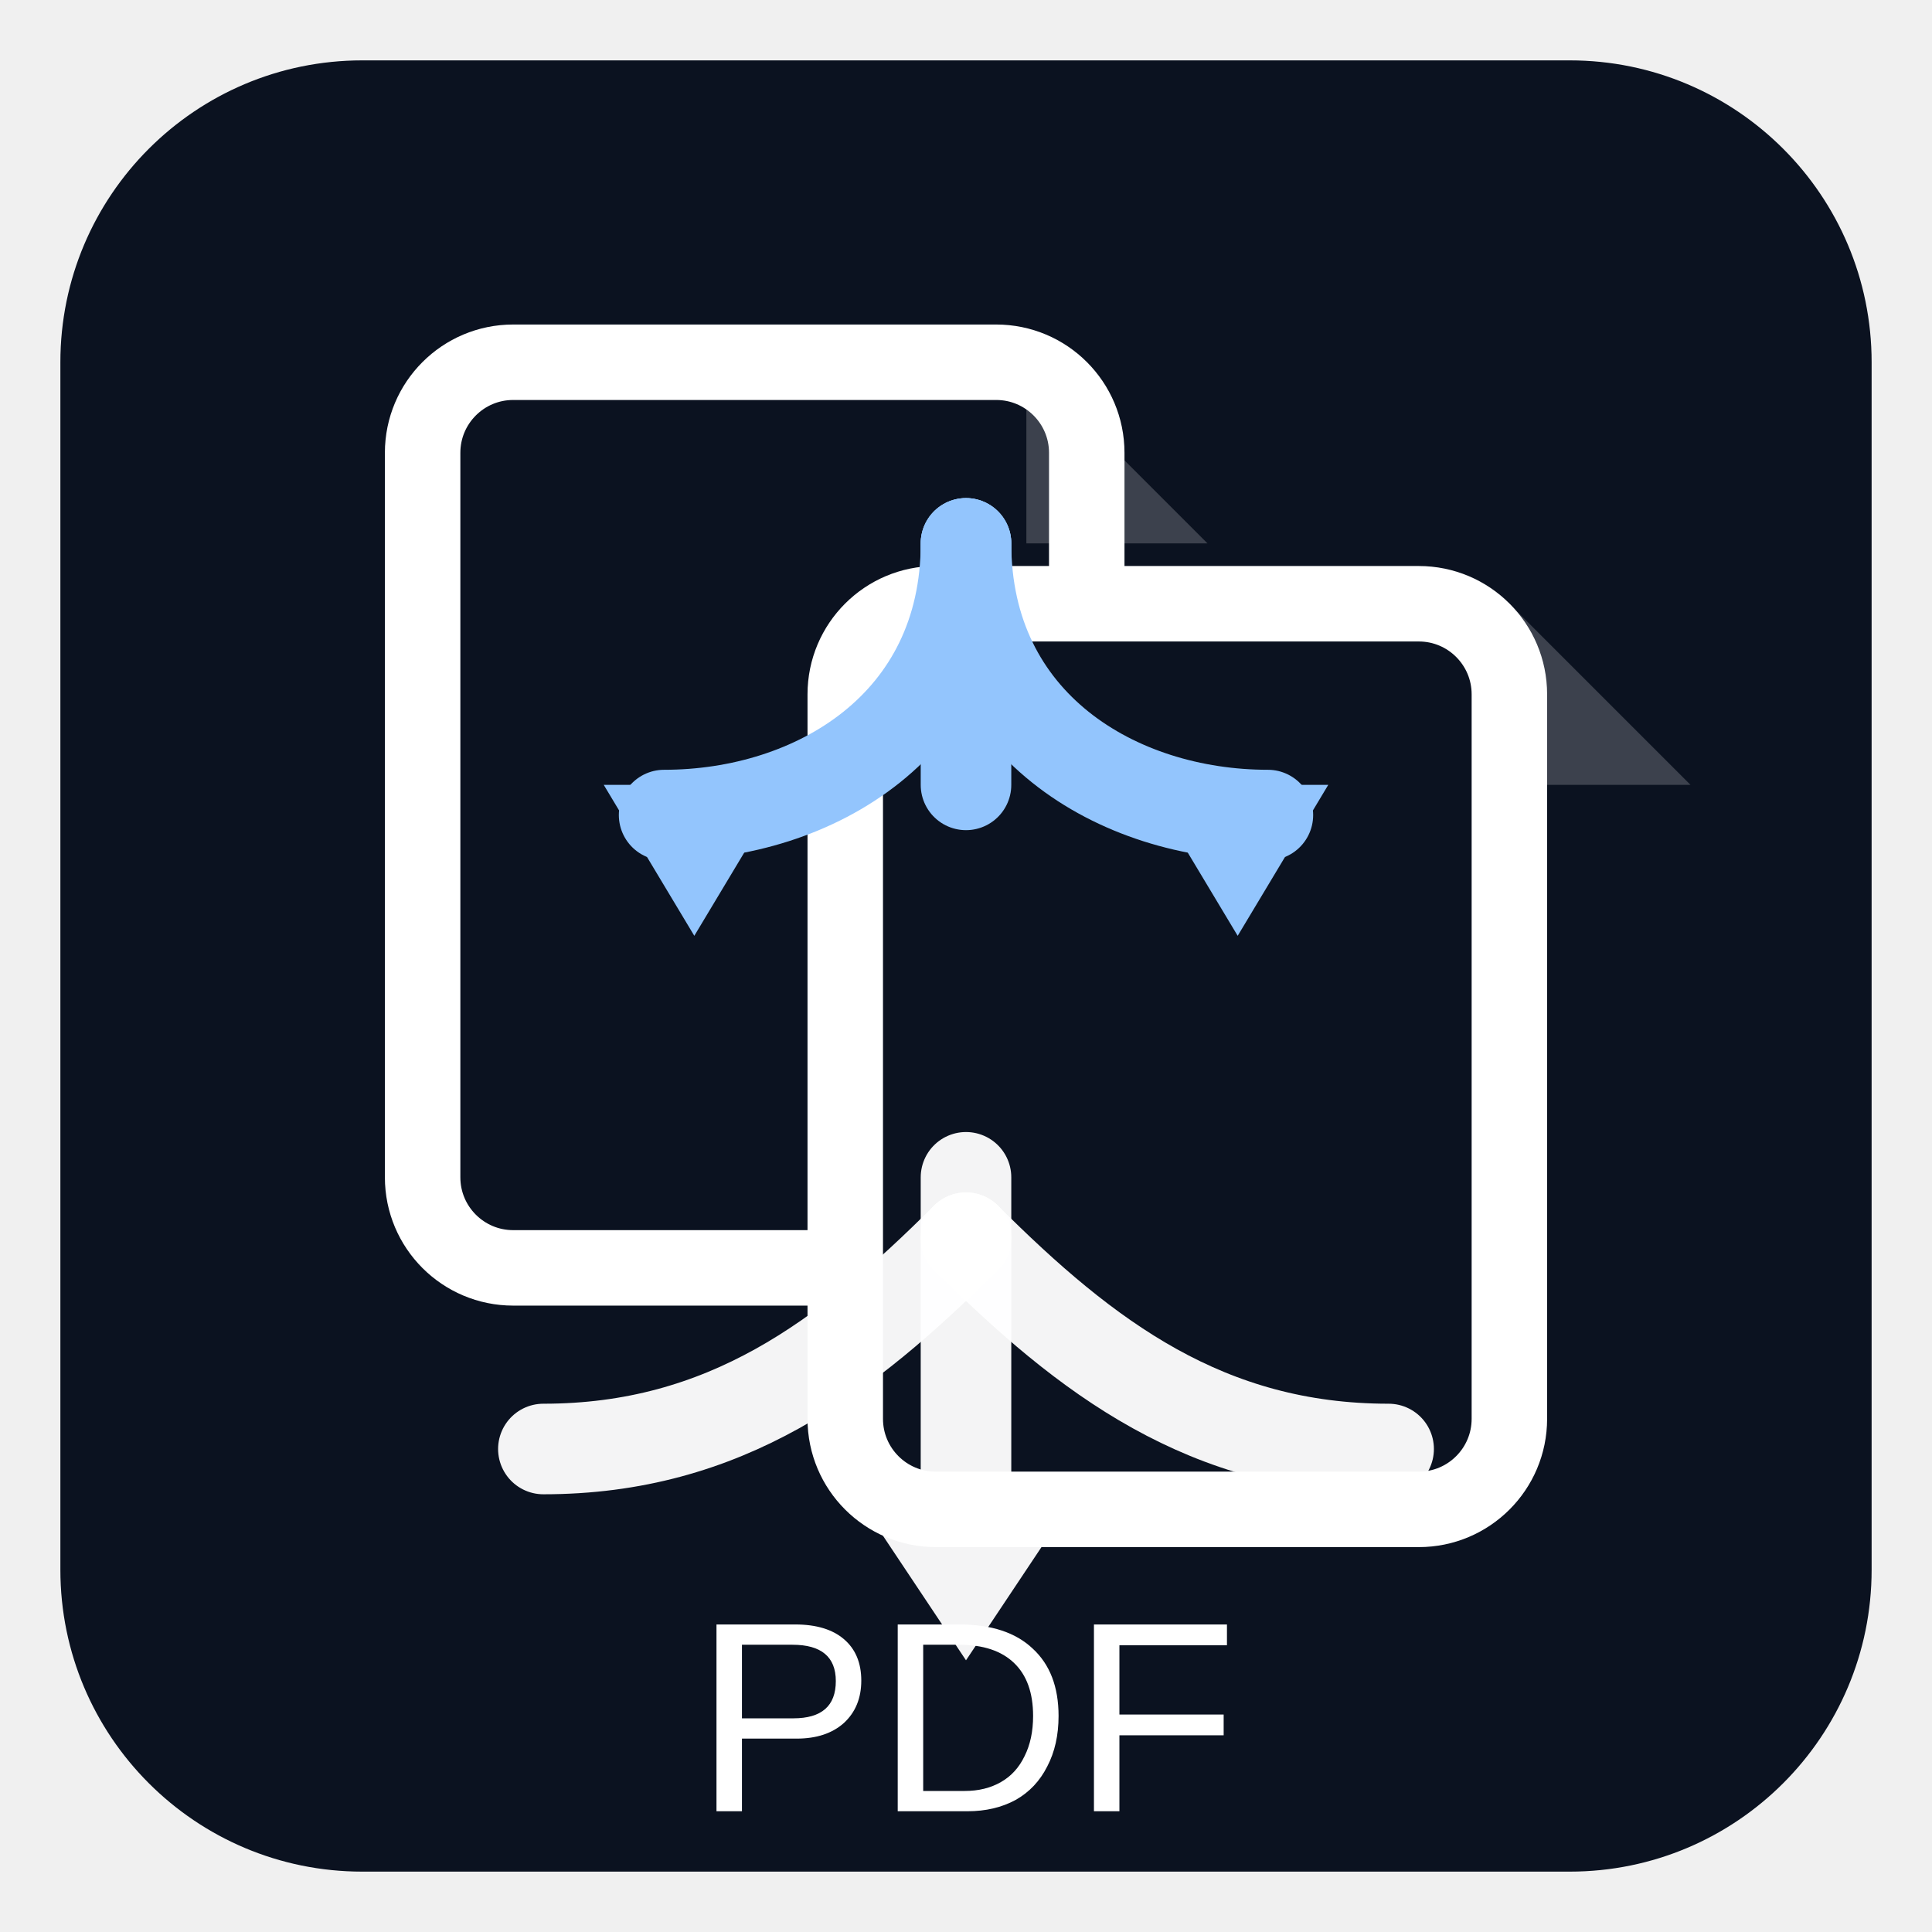
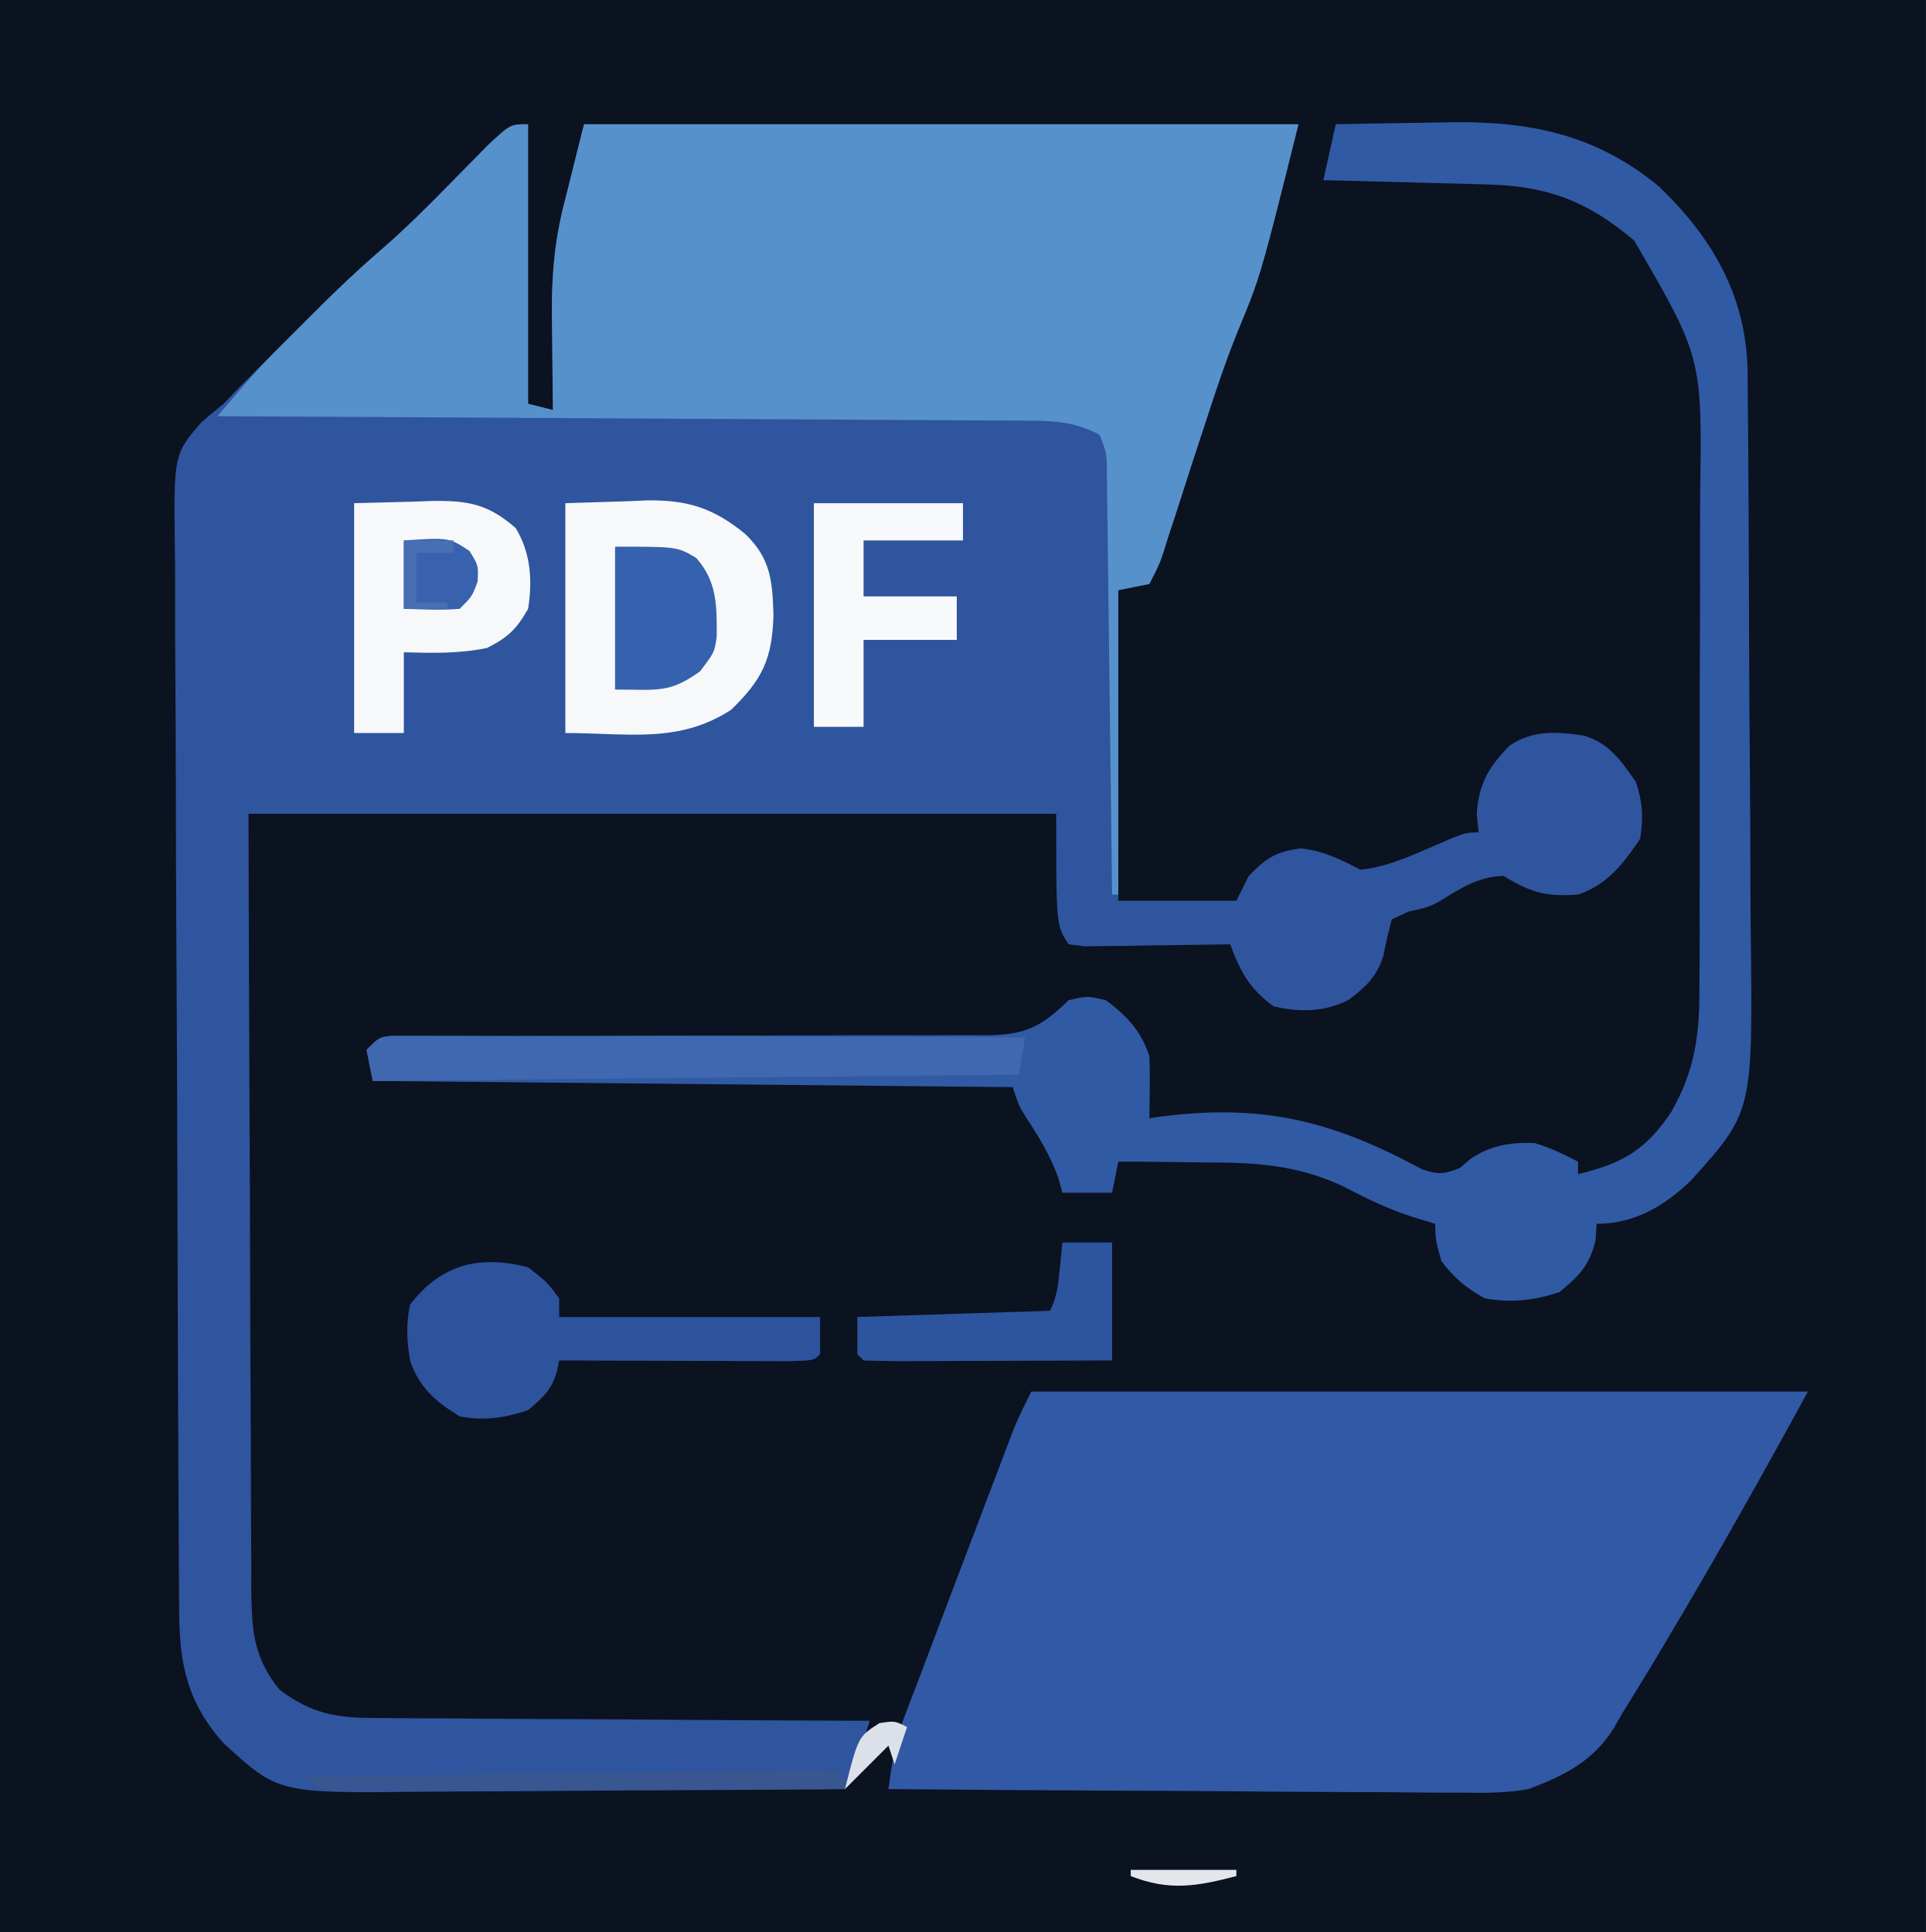
- <svg xmlns="http://www.w3.org/2000/svg" width="64" height="64" viewBox="0 0 64 64" fill="none">
-   <rect x="2" y="2" width="60" height="60" rx="10" fill="#0B1220" />
-   <rect x="14" y="12" width="22" height="30" rx="3" fill="#0B1220" stroke="#FFFFFF" stroke-width="2.5" />
-   <path d="M34 12l6 6h-6z" fill="#FFFFFF" opacity="0.2" />
-   <rect x="28" y="20" width="22" height="30" rx="3" fill="#0B1220" stroke="#FFFFFF" stroke-width="2.5" />
-   <path d="M50 20l6 6h-6z" fill="#FFFFFF" opacity="0.2" />
-   <path d="M18 48c6 0 10-3 14-7" stroke="#FFFFFF" stroke-width="3" stroke-linecap="round" opacity="0.95" />
-   <path d="M46 48c-6 0-10-3-14-7" stroke="#FFFFFF" stroke-width="3" stroke-linecap="round" opacity="0.95" />
-   <path d="M32 39v10" stroke="#FFFFFF" stroke-width="3" stroke-linecap="round" opacity="0.95" />
-   <path d="M28 49h8l-4 6z" fill="#FFFFFF" opacity="0.95" />
-   <path d="M32 26v-8" stroke="#93C5FD" stroke-width="3" stroke-linecap="round" />
-   <path d="M32 18c0 6-5 9-10 9" stroke="#93C5FD" stroke-width="3" stroke-linecap="round" />
-   <path d="M32 18c0 6 5 9 10 9" stroke="#93C5FD" stroke-width="3" stroke-linecap="round" />
-   <path d="M20 26l6 0l-3 5z" fill="#93C5FD" />
-   <path d="M44 26l-6 0l3 5z" fill="#93C5FD" />
-   <text x="32" y="60" font-family="Arial, Helvetica, sans-serif" font-size="9" fill="#FFFFFF" text-anchor="middle">PDF</text>
+ <svg xmlns="http://www.w3.org/2000/svg" version="1.1" width="310" height="311">
+   <path d="M0 0 C102.3 0 204.6 0 310 0 C310 102.63 310 205.26 310 311 C207.7 311 105.4 311 0 311 C0 208.37 0 105.74 0 0 Z " fill="#0B1220" transform="translate(0,0)" />
+   <path d="M0 0 C0 14.85 0 29.7 0 45 C1.32 45.33 2.64 45.66 4 46 C3.984 44.935 3.984 44.935 3.968 43.848 C3.926 40.586 3.901 37.324 3.875 34.062 C3.858 32.946 3.841 31.829 3.824 30.678 C3.785 24.058 4.299 18.394 6 12 C7.485 6.06 7.485 6.06 9 0 C46.95 0 84.9 0 124 0 C117.87 24.519 117.87 24.519 114.246 33.254 C112.333 37.972 110.73 42.758 109.16 47.598 C108.649 49.156 108.138 50.714 107.627 52.271 C106.836 54.685 106.051 57.099 105.284 59.52 C104.533 61.886 103.755 64.242 102.973 66.598 C102.749 67.327 102.524 68.056 102.293 68.807 C101.606 70.832 101.606 70.832 100 74 C97.525 74.495 97.525 74.495 95 75 C95 91.5 95 108 95 125 C101.27 125 107.54 125 114 125 C114.99 123.02 114.99 123.02 116 121 C118.837 118.082 120.365 117.081 124.438 116.562 C128.243 117.03 130.605 118.302 134 120 C138.04 119.559 141.483 118.053 145.188 116.438 C150.788 114 150.788 114 153 114 C152.845 112.484 152.845 112.484 152.688 110.938 C153.078 106.012 154.601 103.493 158 100 C161.775 97.483 165.491 97.782 169.848 98.391 C173.986 99.562 175.949 102.499 178.312 105.875 C179.411 109.269 179.535 111.431 179 115 C176.313 119.037 173.665 122.445 169 124 C163.767 124.388 161.395 123.66 157 121 C152.978 121.106 150.147 122.959 146.773 125.043 C145 126 145 126 141.688 126.75 C140.801 127.162 139.914 127.575 139 128 C138.512 129.954 138.032 131.912 137.66 133.891 C136.635 137.165 134.821 138.873 132.133 140.926 C128.144 142.935 124.309 142.979 120 142 C116.075 139.138 114.673 136.444 113 132 C111.834 132.024 111.834 132.024 110.645 132.048 C107.138 132.11 103.632 132.149 100.125 132.188 C98.902 132.213 97.678 132.238 96.418 132.264 C94.668 132.278 94.668 132.278 92.883 132.293 C91.265 132.317 91.265 132.317 89.614 132.341 C88.751 132.228 87.889 132.116 87 132 C85 129 85 129 85 111 C42.1 111 -0.8 111 -45 111 C-44.939 134.646 -44.939 134.646 -44.84 158.291 C-44.791 167.934 -44.747 177.578 -44.729 187.221 C-44.716 194.244 -44.689 201.268 -44.645 208.291 C-44.623 212.009 -44.607 215.726 -44.608 219.444 C-44.609 223.598 -44.579 227.751 -44.546 231.905 C-44.551 233.132 -44.556 234.36 -44.561 235.625 C-44.48 242.254 -44.277 246.784 -40 252 C-34.72 255.971 -30.613 256.587 -24.127 256.546 C-23.268 256.556 -22.409 256.567 -21.523 256.577 C-18.704 256.607 -15.886 256.608 -13.066 256.609 C-11.103 256.624 -9.14 256.641 -7.177 256.659 C-2.027 256.703 3.123 256.723 8.274 256.738 C13.536 256.758 18.798 256.8 24.061 256.84 C34.374 256.915 44.687 256.965 55 257 C54.523 258.459 54.043 259.917 53.562 261.375 C53.296 262.187 53.029 262.999 52.754 263.836 C52 266 52 266 51 268 C40.107 268.093 29.215 268.164 18.322 268.207 C13.263 268.228 8.205 268.256 3.146 268.302 C-1.743 268.345 -6.632 268.369 -11.521 268.38 C-13.379 268.387 -15.237 268.401 -17.095 268.423 C-40.195 268.682 -40.195 268.682 -49 260.625 C-54.901 254.032 -56.146 247.784 -56.167 239.208 C-56.173 238.418 -56.179 237.628 -56.185 236.814 C-56.203 234.164 -56.214 231.514 -56.225 228.864 C-56.236 226.965 -56.247 225.066 -56.259 223.168 C-56.296 216.929 -56.321 210.691 -56.344 204.453 C-56.348 203.392 -56.352 202.33 -56.356 201.236 C-56.392 191.225 -56.424 181.214 -56.445 171.203 C-56.472 158.4 -56.523 145.597 -56.605 132.794 C-56.661 123.79 -56.69 114.787 -56.699 105.782 C-56.706 100.405 -56.724 95.029 -56.771 89.652 C-56.814 84.592 -56.825 79.533 -56.81 74.474 C-56.81 72.619 -56.823 70.765 -56.848 68.911 C-57.051 53.157 -57.051 53.157 -52.612 48.004 C-51.44 46.966 -50.238 45.959 -49 45 C-48.143 44.101 -47.287 43.202 -46.405 42.275 C-45.612 41.482 -44.82 40.688 -44.004 39.871 C-43.115 38.981 -42.226 38.091 -41.311 37.174 C-40.404 36.271 -39.497 35.368 -38.562 34.438 C-37.66 33.531 -36.757 32.624 -35.826 31.689 C-31.313 27.183 -26.741 22.835 -21.901 18.682 C-18.506 15.677 -15.36 12.424 -12.188 9.188 C-10.892 7.866 -9.594 6.547 -8.293 5.23 C-7.731 4.657 -7.169 4.084 -6.591 3.493 C-2.869 0 -2.869 0 0 0 Z " fill="#2F559E" transform="translate(85,20)" />
+   <path d="M0 0 C41.25 0 82.5 0 125 0 C117.634 13.504 110.141 26.861 102.25 40.062 C101.612 41.133 100.974 42.204 100.317 43.307 C98.568 46.22 96.787 49.11 95 52 C94.4 53.052 94.4 53.052 93.787 54.125 C90.481 59.487 85.809 61.824 80 64 C76.444 64.625 73.012 64.637 69.41 64.568 C68.404 64.568 67.398 64.569 66.361 64.57 C63.071 64.566 59.782 64.528 56.492 64.488 C54.197 64.479 51.902 64.472 49.607 64.467 C43.593 64.448 37.58 64.399 31.566 64.343 C25.419 64.292 19.272 64.269 13.125 64.244 C1.083 64.191 -10.958 64.105 -23 64 C-22.447 59.944 -21.913 56.229 -20.445 52.402 C-20.089 51.46 -19.732 50.517 -19.364 49.546 C-18.914 48.376 -18.464 47.206 -18 46 C-17.401 44.416 -16.803 42.831 -16.206 41.247 C-14.47 36.643 -12.723 32.044 -10.972 27.446 C-9.869 24.546 -8.768 21.645 -7.668 18.744 C-6.964 16.893 -6.259 15.042 -5.555 13.191 C-5.228 12.328 -4.9 11.464 -4.563 10.575 C-4.256 9.77 -3.949 8.964 -3.632 8.135 C-3.365 7.431 -3.097 6.727 -2.821 6.001 C-1.982 3.956 -0.989 1.977 0 0 Z " fill="#3159A5" transform="translate(166,224)" />
+   <path d="M0 0 C0 14.85 0 29.7 0 45 C1.32 45.33 2.64 45.66 4 46 C3.984 44.935 3.984 44.935 3.968 43.848 C3.926 40.586 3.901 37.324 3.875 34.062 C3.858 32.946 3.841 31.829 3.824 30.678 C3.785 24.058 4.299 18.394 6 12 C7.485 6.06 7.485 6.06 9 0 C46.95 0 84.9 0 124 0 C117.87 24.519 117.87 24.519 114.246 33.254 C112.333 37.972 110.73 42.758 109.16 47.598 C108.649 49.156 108.138 50.714 107.627 52.271 C106.836 54.685 106.051 57.099 105.284 59.52 C104.533 61.886 103.755 64.242 102.973 66.598 C102.749 67.327 102.524 68.056 102.293 68.807 C101.606 70.832 101.606 70.832 100 74 C97.525 74.495 97.525 74.495 95 75 C95 91.17 95 107.34 95 124 C94.67 124 94.34 124 94 124 C93.985 122.676 93.985 122.676 93.969 121.325 C93.871 113.011 93.768 104.697 93.661 96.384 C93.605 92.109 93.552 87.835 93.503 83.561 C93.455 79.437 93.403 75.313 93.347 71.19 C93.327 69.615 93.308 68.041 93.291 66.466 C93.267 64.263 93.237 62.061 93.205 59.858 C93.19 58.604 93.174 57.349 93.158 56.056 C93.134 52.958 93.134 52.958 92 50 C88.372 48.07 85.264 47.744 81.198 47.722 C80.038 47.71 78.878 47.699 77.684 47.688 C76.421 47.686 75.158 47.683 73.856 47.681 C72.506 47.672 71.155 47.662 69.805 47.651 C66.146 47.623 62.487 47.608 58.829 47.595 C55.002 47.58 51.176 47.553 47.35 47.527 C40.107 47.48 32.865 47.444 25.622 47.411 C17.376 47.372 9.129 47.323 0.883 47.273 C-16.078 47.169 -33.039 47.08 -50 47 C-49.043 45.878 -48.085 44.756 -47.126 43.635 C-46.593 43.01 -46.06 42.385 -45.51 41.741 C-43.806 39.776 -42.033 37.904 -40.195 36.062 C-39.529 35.395 -38.862 34.727 -38.176 34.039 C-37.499 33.366 -36.822 32.693 -36.125 32 C-35.456 31.327 -34.787 30.654 -34.098 29.961 C-30.816 26.686 -27.492 23.516 -23.98 20.488 C-19.842 16.918 -16.012 13.089 -12.188 9.188 C-10.892 7.866 -9.594 6.547 -8.293 5.23 C-7.731 4.657 -7.169 4.084 -6.591 3.493 C-2.869 0 -2.869 0 0 0 Z " fill="#5791CC" transform="translate(85,20)" />
+   <path d="M0 0 C4.356 -0.1 8.711 -0.172 13.068 -0.22 C14.545 -0.24 16.022 -0.267 17.498 -0.302 C30.657 -0.605 41.576 1.39 52 10 C60.51 18.162 65.918 27.348 66.288 39.303 C66.315 41.398 66.331 43.493 66.338 45.588 C66.35 46.737 66.361 47.886 66.373 49.07 C66.407 52.86 66.426 56.651 66.441 60.441 C66.452 62.391 66.452 62.391 66.462 64.381 C66.495 70.555 66.519 76.73 66.531 82.904 C66.545 89.993 66.589 97.082 66.659 104.17 C66.711 109.675 66.735 115.179 66.74 120.683 C66.743 123.96 66.761 127.234 66.801 130.51 C67.126 158.989 67.126 158.989 57.098 170.109 C52.778 174.215 48.026 177 42 177 C41.938 177.887 41.876 178.774 41.812 179.688 C40.805 183.793 39.211 185.324 36 188 C31.895 189.368 28.283 189.745 24 189 C21.097 187.446 18.983 185.628 17 183 C16.062 179.625 16.062 179.625 16 177 C14.783 176.629 13.566 176.257 12.312 175.875 C8.335 174.586 4.825 172.875 1.125 170.938 C-6.378 167.44 -13.132 167.108 -21.312 167.125 C-22.65 167.107 -23.988 167.086 -25.326 167.062 C-28.551 167.016 -31.774 166.996 -35 167 C-35.33 168.65 -35.66 170.3 -36 172 C-38.64 172 -41.28 172 -44 172 C-44.227 171.175 -44.454 170.35 -44.688 169.5 C-46.041 165.89 -47.757 163.025 -49.879 159.832 C-51 158 -51 158 -52 155 C-85.99 154.67 -119.98 154.34 -155 154 C-155.33 152.35 -155.66 150.7 -156 149 C-154 147 -154 147 -152.131 146.752 C-150.984 146.754 -150.984 146.754 -149.814 146.755 C-148.936 146.751 -148.059 146.747 -147.154 146.743 C-145.707 146.752 -145.707 146.752 -144.229 146.76 C-143.215 146.758 -142.2 146.756 -141.154 146.754 C-138.945 146.751 -136.736 146.752 -134.526 146.756 C-131.03 146.762 -127.533 146.753 -124.036 146.739 C-114.092 146.702 -104.148 146.683 -94.204 146.695 C-88.126 146.7 -82.048 146.682 -75.97 146.649 C-73.653 146.641 -71.336 146.642 -69.019 146.653 C-65.775 146.667 -62.532 146.651 -59.288 146.628 C-58.331 146.639 -57.374 146.651 -56.388 146.663 C-50.068 146.575 -47.496 145.424 -43 141 C-40 140.312 -40 140.312 -37 141 C-33.587 143.546 -31.353 145.941 -30 150 C-29.932 151.728 -29.915 153.458 -29.938 155.188 C-29.947 156.089 -29.956 156.99 -29.965 157.918 C-29.976 158.605 -29.988 159.292 -30 160 C-29.424 159.917 -28.847 159.835 -28.254 159.75 C-11.873 157.634 -0.681 160.35 13.8 168.18 C16.376 169.14 17.475 169.007 20 168 C20.578 167.505 21.155 167.01 21.75 166.5 C24.975 164.35 28.194 163.852 32 164 C34.557 164.756 36.617 165.759 39 167 C39 167.66 39 168.32 39 169 C46.072 167.35 49.985 165.058 54 159 C57.818 152.32 58.583 146.509 58.533 138.903 C58.542 137.83 58.551 136.758 58.56 135.652 C58.582 132.127 58.575 128.603 58.566 125.078 C58.572 122.611 58.578 120.144 58.585 117.677 C58.596 112.512 58.591 107.348 58.576 102.184 C58.559 95.592 58.583 89.002 58.618 82.41 C58.64 77.316 58.638 72.222 58.63 67.127 C58.629 64.699 58.636 62.27 58.651 59.841 C58.982 37.541 58.982 37.541 48.031 18.719 C40.448 12.302 33.954 9.91 24.172 9.684 C23.048 9.652 23.048 9.652 21.902 9.621 C19.518 9.555 17.134 9.496 14.75 9.438 C13.13 9.394 11.51 9.351 9.891 9.307 C5.927 9.2 1.964 9.098 -2 9 C-1.34 6.03 -0.68 3.06 0 0 Z " fill="#305AA4" transform="translate(215,20)" />
+   <path d="M0 0 C3.3 -0.103 6.6 -0.206 10 -0.312 C11.535 -0.381 11.535 -0.381 13.102 -0.45 C19.716 -0.55 23.876 0.79 29 5 C33.078 8.976 33.315 12.516 33.5 18 C33.283 25.093 31.741 28.333 26.688 33.25 C18.255 38.741 10.103 37 0 37 C0 24.79 0 12.58 0 0 Z " fill="#F6F8FA" transform="translate(91,81)" />
+   <path d="M0 0 C3.062 2.375 3.062 2.375 5 5 C5 5.99 5 6.98 5 8 C18.86 8 32.72 8 47 8 C47 9.98 47 11.96 47 14 C46 15 46 15 42.123 15.114 C40.393 15.113 38.663 15.108 36.934 15.098 C36.025 15.096 35.116 15.095 34.18 15.093 C31.266 15.088 28.352 15.075 25.438 15.062 C23.467 15.057 21.496 15.053 19.525 15.049 C14.684 15.038 9.842 15.021 5 15 C4.811 15.922 4.811 15.922 4.617 16.863 C3.777 19.772 2.278 21.057 0 23 C-3.758 24.253 -7.115 24.767 -11 24 C-14.874 21.659 -17.558 19.327 -19 15 C-19.522 11.884 -19.66 9.102 -19 6 C-13.959 -0.527 -7.793 -2.02 0 0 Z " fill="#2C539C" transform="translate(85,204)" />
+   <path d="M0 0 C3.176 -0.083 6.353 -0.165 9.625 -0.25 C10.615 -0.286 11.604 -0.323 12.624 -0.36 C18.418 -0.433 21.591 0.156 26 4 C28.425 7.968 28.735 12.46 28 17 C26.149 20.275 24.728 21.636 21.375 23.312 C16.831 24.238 12.635 24.125 8 24 C8 28.29 8 32.58 8 37 C5.36 37 2.72 37 0 37 C0 24.79 0 12.58 0 0 Z " fill="#F7F8FA" transform="translate(57,81)" />
+   <path d="M0 0 C1.148 0.003 1.148 0.003 2.318 0.006 C3.635 0.001 3.635 0.001 4.979 -0.003 C5.944 0.004 6.909 0.012 7.904 0.019 C9.426 0.019 9.426 0.019 10.978 0.018 C14.344 0.02 17.709 0.035 21.075 0.051 C23.404 0.055 25.733 0.057 28.062 0.059 C34.2 0.067 40.339 0.087 46.477 0.109 C52.738 0.129 58.998 0.138 65.259 0.148 C77.549 0.17 89.839 0.204 102.13 0.246 C101.8 2.226 101.47 4.206 101.13 6.246 C49.65 6.741 49.65 6.741 -2.87 7.246 C-3.2 5.596 -3.53 3.946 -3.87 2.246 C-1.87 0.246 -1.87 0.246 0 0 Z " fill="#4068B0" transform="translate(62.8703,166.7539)" />
+   <path d="M0 0 C7.92 0 15.84 0 24 0 C24 1.98 24 3.96 24 6 C18.72 6 13.44 6 8 6 C8 8.97 8 11.94 8 15 C12.95 15 17.9 15 23 15 C23 17.31 23 19.62 23 22 C18.05 22 13.1 22 8 22 C8 26.62 8 31.24 8 36 C5.36 36 2.72 36 0 36 C0 24.12 0 12.24 0 0 Z " fill="#F8F9FB" transform="translate(131,81)" />
+   <path d="M0 0 C2.64 0 5.28 0 8 0 C8 6.27 8 12.54 8 19 C2.322 19.023 -3.357 19.043 -9.035 19.055 C-10.968 19.06 -12.901 19.067 -14.835 19.075 C-17.607 19.088 -20.38 19.093 -23.152 19.098 C-24.457 19.105 -24.457 19.105 -25.788 19.113 C-27.859 19.113 -29.93 19.062 -32 19 C-32.33 18.67 -32.66 18.34 -33 18 C-33 16.02 -33 14.04 -33 12 C-17.655 11.505 -17.655 11.505 -2 11 C-0.852 8.704 -0.692 6.923 -0.438 4.375 C-0.354 3.558 -0.27 2.74 -0.184 1.898 C-0.093 0.959 -0.093 0.959 0 0 Z " fill="#2D549E" transform="translate(171,200)" />
+   <path d="M0 0 C10 0 10 0 13.062 1.812 C16.468 5.658 16.391 9.63 16.355 14.551 C16 17 16 17 13.688 20.062 C8.702 23.656 6.781 23 0 23 C0 15.41 0 7.82 0 0 Z " fill="#3661AE" transform="translate(99,88)" />
+   <path d="M0 0 C0 0.66 0 1.32 0 2 C-11.048 2.046 -22.096 2.082 -33.144 2.104 C-38.274 2.114 -43.404 2.128 -48.533 2.151 C-53.48 2.173 -58.428 2.185 -63.375 2.19 C-65.265 2.193 -67.156 2.201 -69.047 2.211 C-71.688 2.226 -74.329 2.228 -76.97 2.227 C-77.758 2.234 -78.545 2.241 -79.357 2.249 C-84.772 2.228 -84.772 2.228 -87 0 C-75.952 -0.154 -64.904 -0.302 -53.856 -0.443 C-48.726 -0.509 -43.596 -0.576 -38.467 -0.648 C-33.52 -0.717 -28.572 -0.782 -23.625 -0.843 C-21.734 -0.867 -19.844 -0.893 -17.953 -0.921 C-15.312 -0.959 -12.671 -0.991 -10.03 -1.022 C-9.242 -1.035 -8.455 -1.048 -7.643 -1.061 C-2.228 -1.114 -2.228 -1.114 0 0 Z " fill="#3A5690" transform="translate(136,286)" />
+   <path d="M0 0 C7.265 -0.484 7.265 -0.484 10.562 1.688 C12 4 12 4 11.875 6.625 C11 9 11 9 9 11 C5.982 11.272 3.036 11.087 0 11 C0 7.37 0 3.74 0 0 Z " fill="#3862AE" transform="translate(65,87)" />
+   <path d="M0 0 C2.64 0 5.28 0 8 0 C8 0.66 8 1.32 8 2 C6.02 2 4.04 2 2 2 C2 4.64 2 7.28 2 10 C3.65 10 5.3 10 7 10 C7 10.33 7 10.66 7 11 C4.69 11 2.38 11 0 11 C0 7.37 0 3.74 0 0 Z " fill="#476FB2" transform="translate(65,87)" />
+   <path d="M0 0 C-0.66 1.98 -1.32 3.96 -2 6 C-2.33 5.01 -2.66 4.02 -3 3 C-3.598 3.598 -4.196 4.196 -4.812 4.812 C-6.542 6.542 -8.271 8.271 -10 10 C-7.86 1.546 -7.86 1.546 -4.438 -0.625 C-2 -1 -2 -1 0 0 Z " fill="#DCE0E9" transform="translate(146,278)" />
+   <path d="M0 0 C5.61 0 11.22 0 17 0 C17 0.33 17 0.66 17 1 C10.634 2.665 6.201 3.427 0 1 C0 0.67 0 0.34 0 0 Z " fill="#E3E6EB" transform="translate(182,301)" />
</svg>
